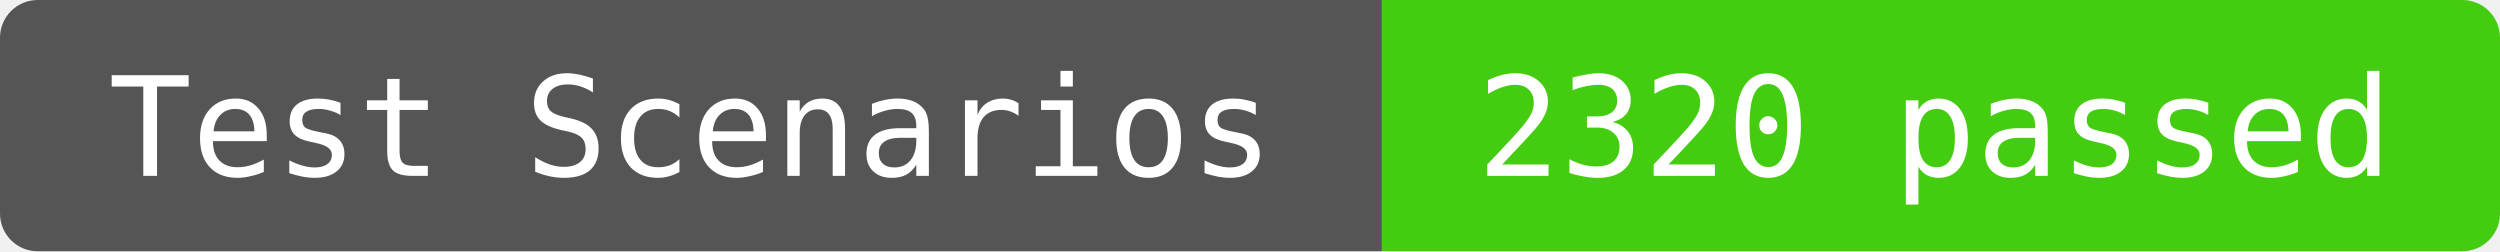
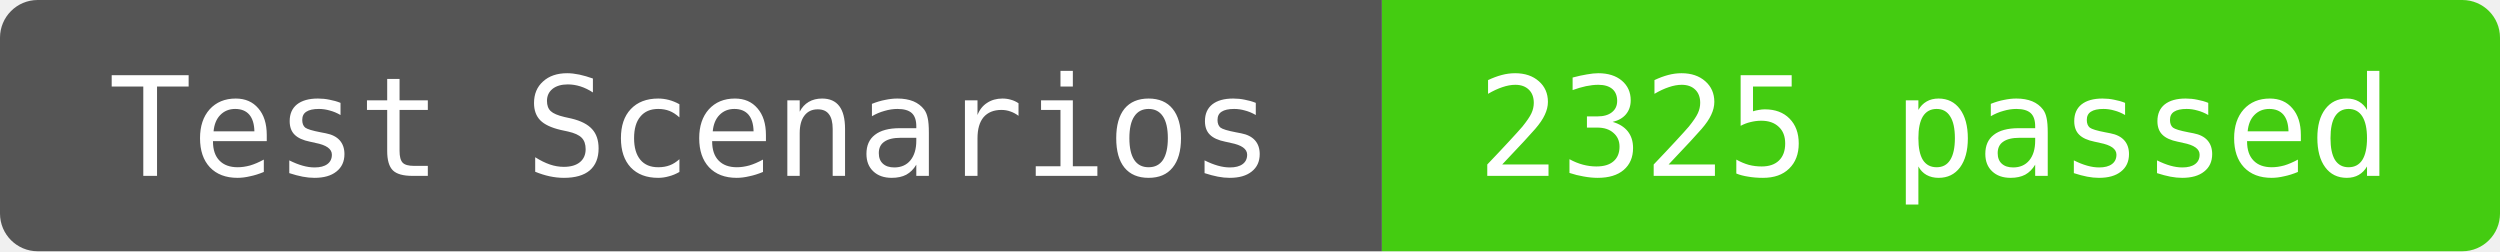
- <svg xmlns="http://www.w3.org/2000/svg" width="199" height="20" role="img" aria-label="Test Scenarios: 2320 passed">
+ <svg xmlns="http://www.w3.org/2000/svg" width="199" height="20" role="img" aria-label="Test Scenarios: 2325 passed">
  <clipPath id="round">
    <rect width="199" height="20" rx="3" />
  </clipPath>
  <g clip-path="url(#round)">
    <rect width="110" height="20" fill="#555" />
    <rect x="110" width="89" height="20" fill="#4c1" />
  </g>
  <g fill="#fff" text-anchor="middle" font-family="DejaVu Sans Mono,monospace" font-size="11">
    <text x="55" y="14">Test Scenarios</text>
-     <text x="154" y="14">2320 passed</text>
+     <text x="154" y="14">2325 passed</text>
  </g>
</svg>
